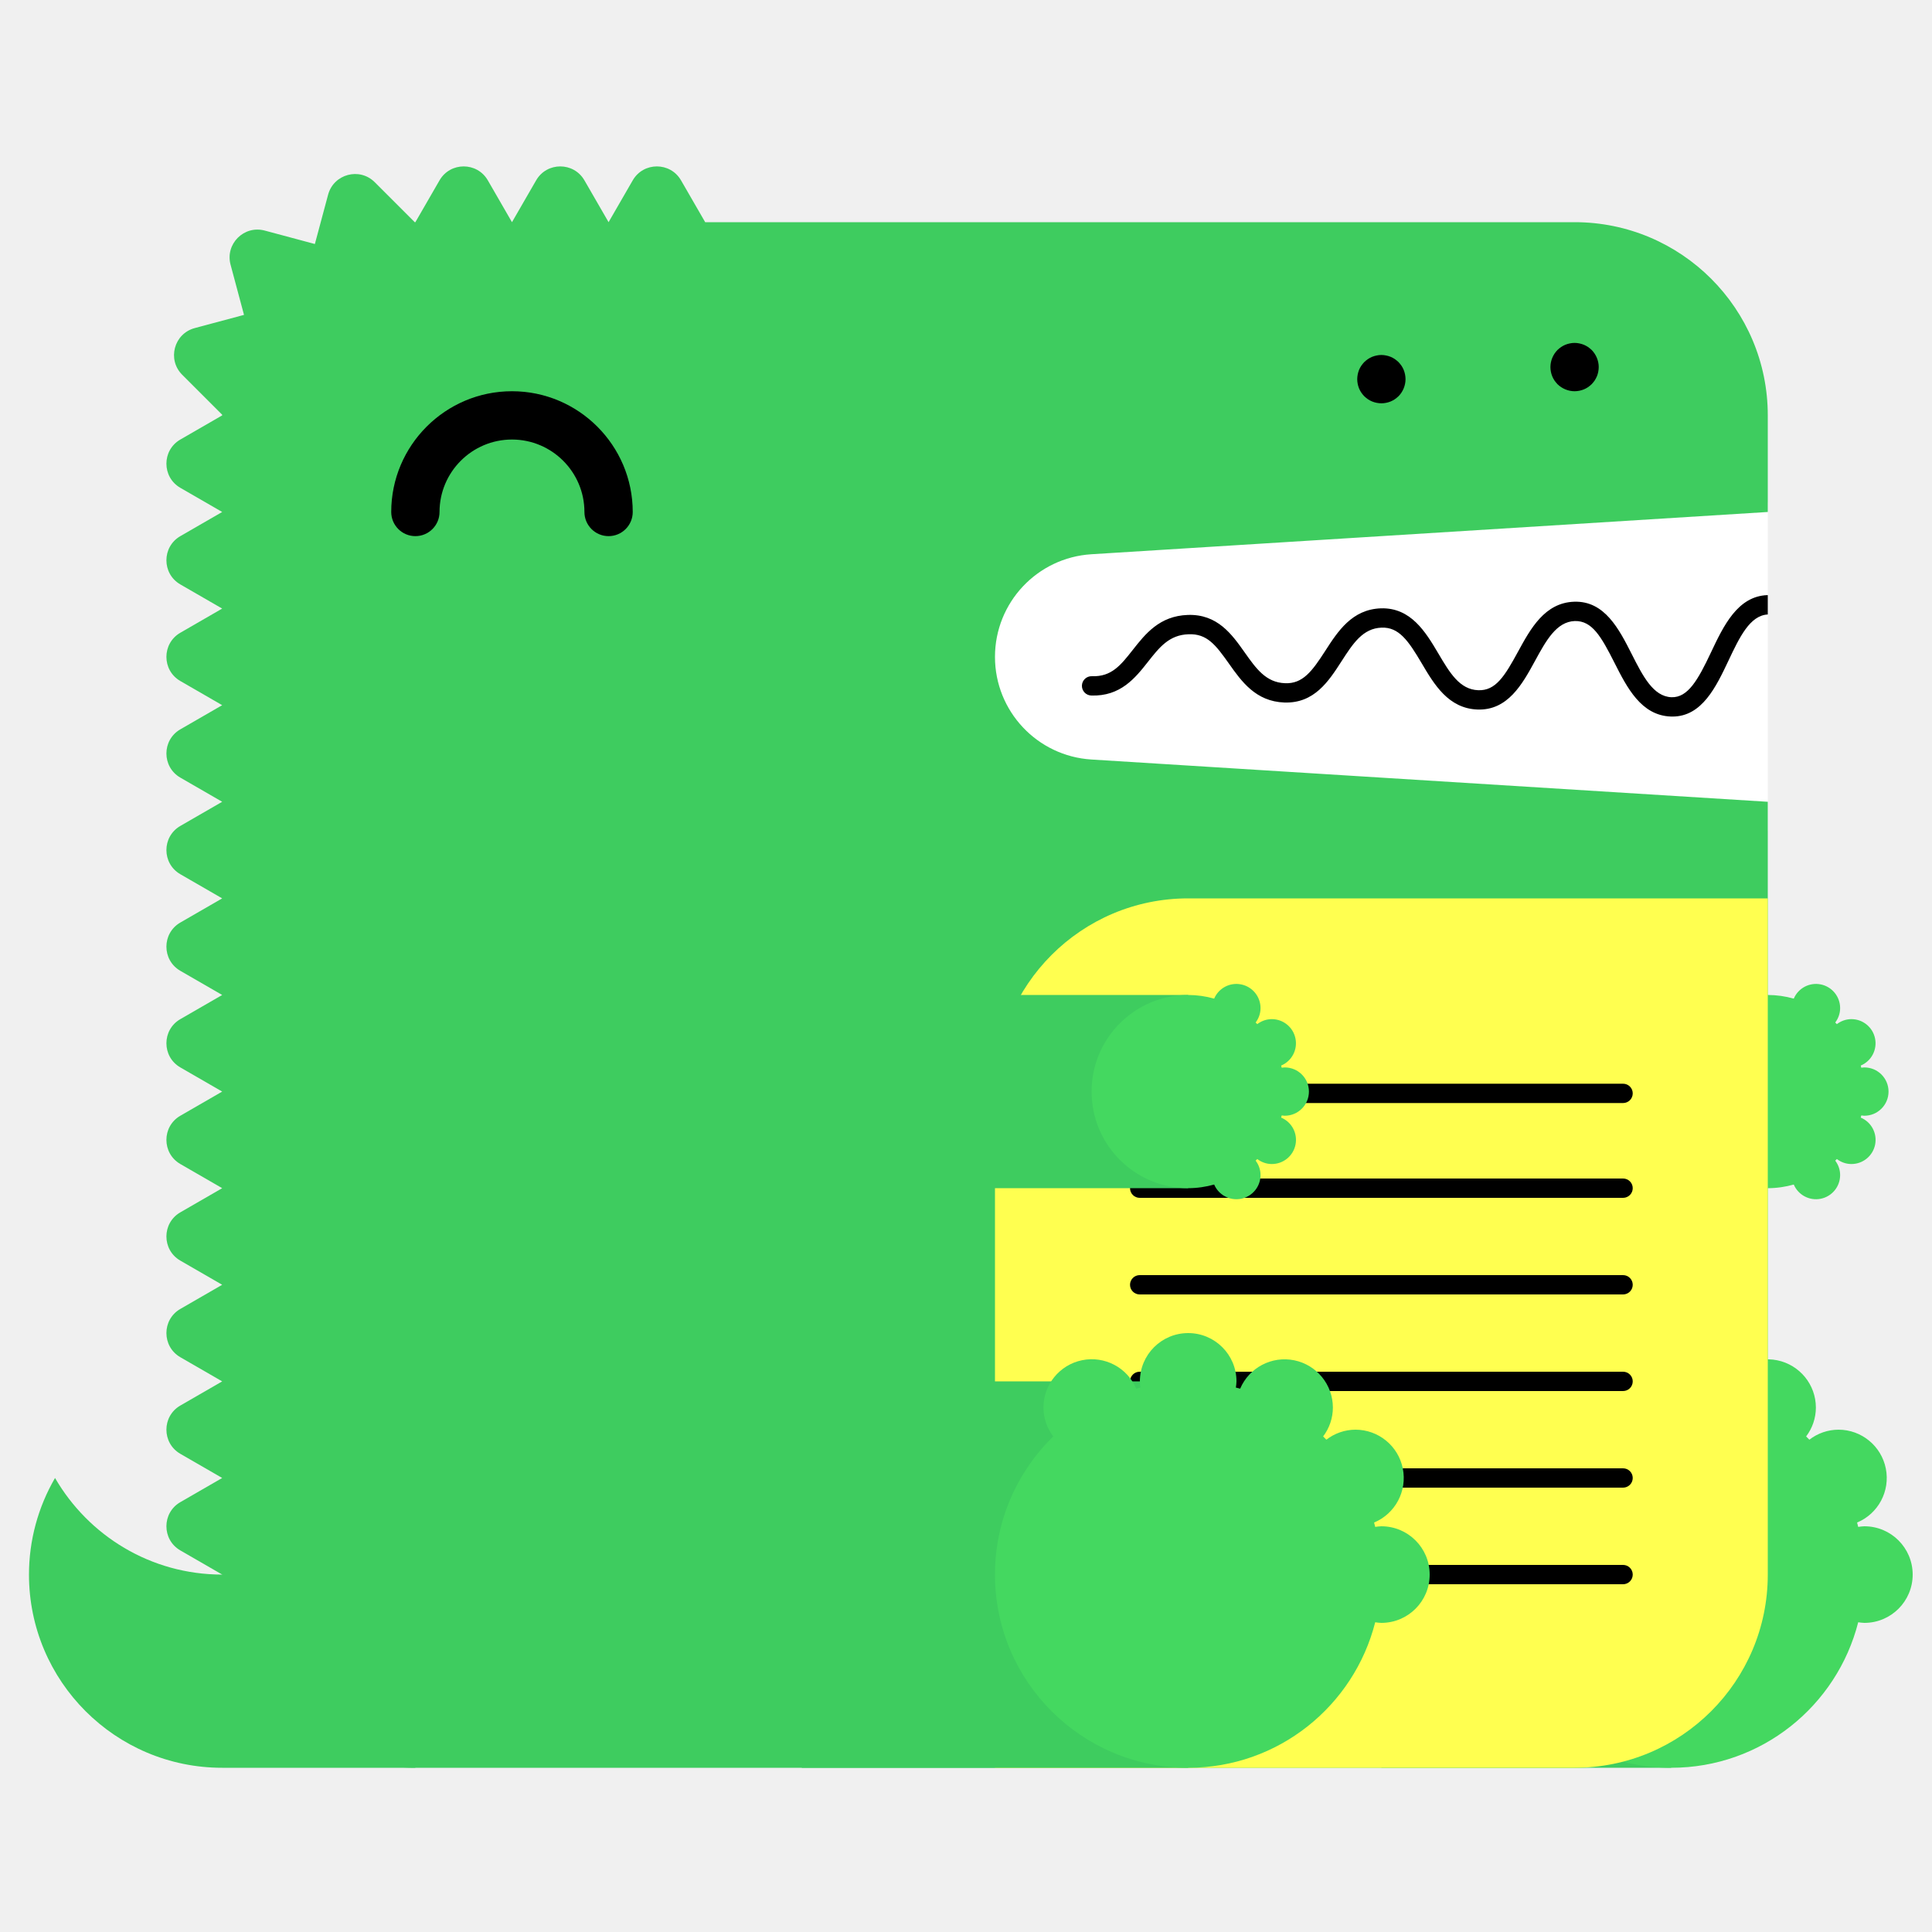
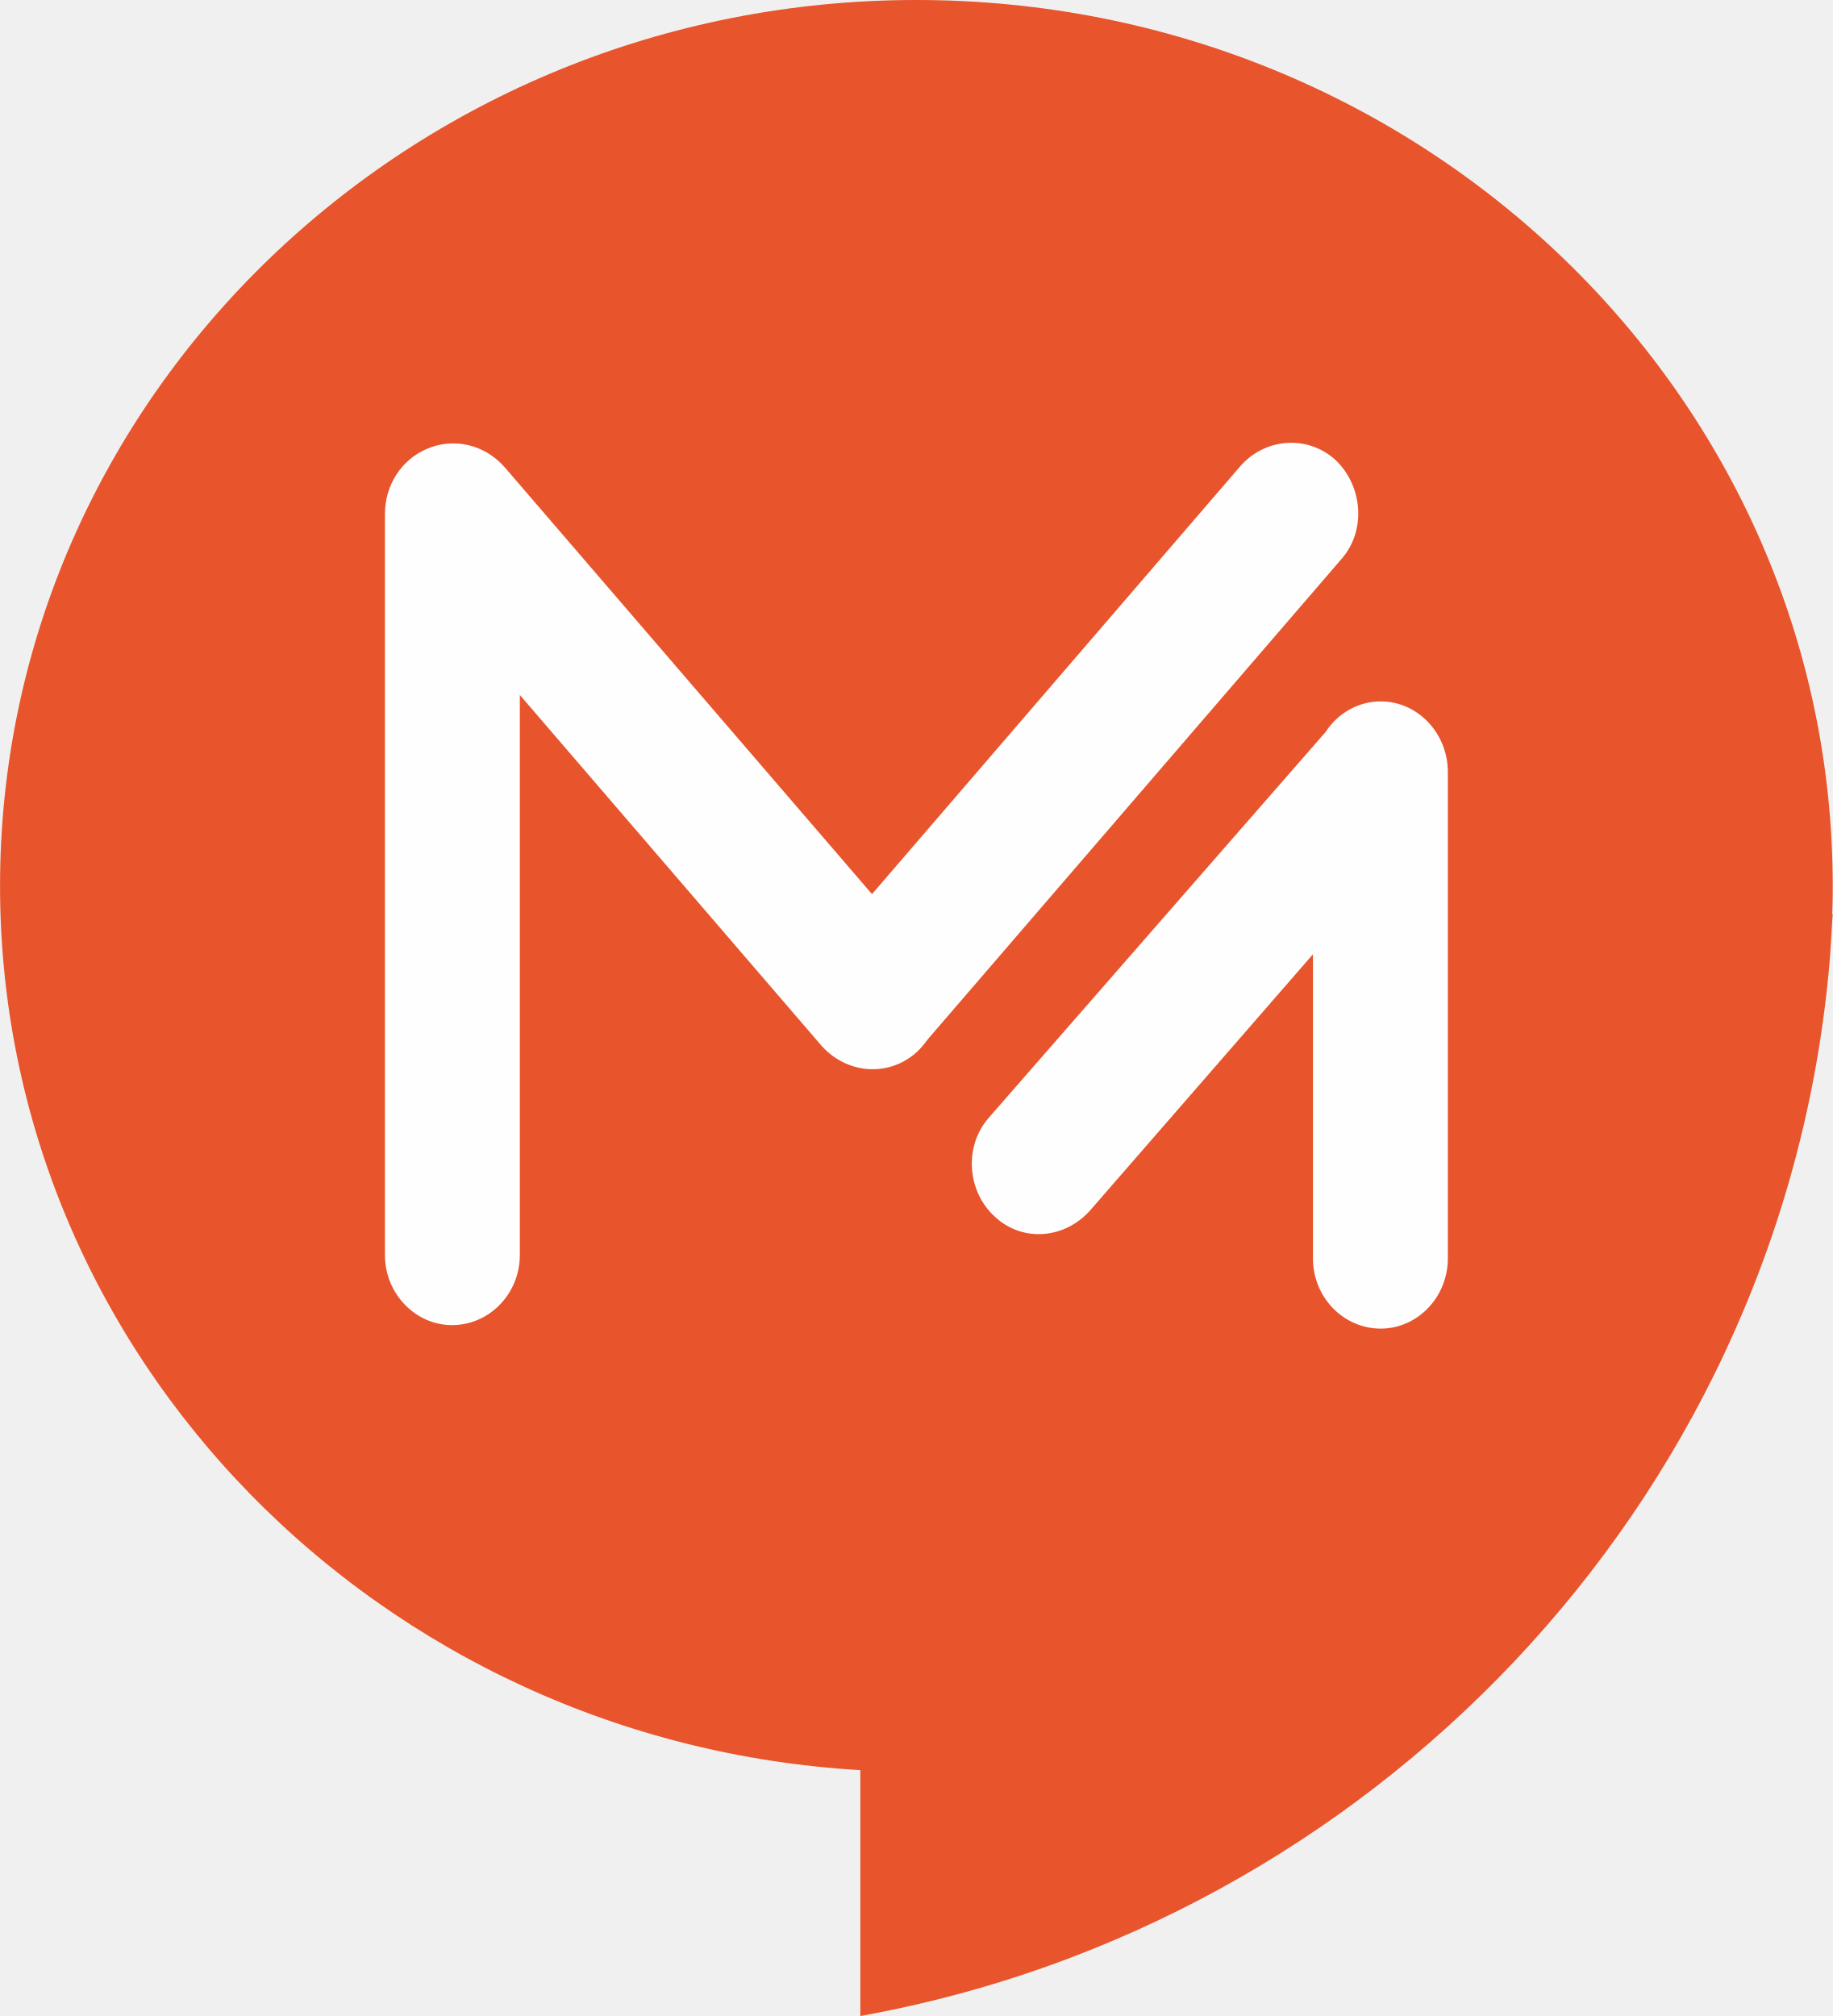
- <svg xmlns="http://www.w3.org/2000/svg" width="200" height="200" viewBox="0 0 200 200">
-   <g fill="none" fill-rule="evenodd">
-     <path fill="#FFF" d="M99 52h84v34H99z" />
-     <path d="M23 163c-7.398 0-13.843-4.027-17.303-10A19.886 19.886 0 0 0 3 163c0 11.046 8.954 20 20 20h20v-20H23z" fill="#3ECC5F" />
-     <path d="M112.98 57.376L183 53V43c0-11.046-8.954-20-20-20H73l-2.5-4.33c-1.112-1.925-3.889-1.925-5 0L63 23l-2.5-4.33c-1.111-1.925-3.889-1.925-5 0L53 23l-2.5-4.33c-1.111-1.925-3.889-1.925-5 0L43 23c-.022 0-.042.003-.065.003l-4.142-4.141c-1.57-1.571-4.252-.853-4.828 1.294l-1.369 5.104-5.192-1.392c-2.148-.575-4.111 1.389-3.535 3.536l1.39 5.193-5.102 1.367c-2.148.576-2.867 3.259-1.296 4.83l4.142 4.142c0 .021-.003.042-.003.064l-4.33 2.5c-1.925 1.111-1.925 3.889 0 5L23 53l-4.33 2.5c-1.925 1.111-1.925 3.889 0 5L23 63l-4.33 2.5c-1.925 1.111-1.925 3.889 0 5L23 73l-4.33 2.5c-1.925 1.111-1.925 3.889 0 5L23 83l-4.33 2.5c-1.925 1.111-1.925 3.889 0 5L23 93l-4.33 2.5c-1.925 1.111-1.925 3.889 0 5L23 103l-4.33 2.5c-1.925 1.111-1.925 3.889 0 5L23 113l-4.33 2.5c-1.925 1.111-1.925 3.889 0 5L23 123l-4.33 2.5c-1.925 1.111-1.925 3.889 0 5L23 133l-4.33 2.5c-1.925 1.111-1.925 3.889 0 5L23 143l-4.33 2.5c-1.925 1.111-1.925 3.889 0 5L23 153l-4.33 2.5c-1.925 1.111-1.925 3.889 0 5L23 163c0 11.046 8.954 20 20 20h120c11.046 0 20-8.954 20-20V83l-70.02-4.376A10.645 10.645 0 0 1 103 68c0-5.621 4.37-10.273 9.98-10.624" fill="#3ECC5F" />
-     <path fill="#3ECC5F" d="M143 183h30v-40h-30z" />
-     <path d="M193 158c-.219 0-.428.037-.639.064-.038-.15-.074-.301-.116-.451A5 5 0 0 0 190.32 148a4.96 4.96 0 0 0-3.016 1.036 26.531 26.531 0 0 0-.335-.336 4.955 4.955 0 0 0 1.011-2.987 5 5 0 0 0-9.599-1.959c-.148-.042-.297-.077-.445-.115.027-.211.064-.42.064-.639a5 5 0 0 0-5-5 5 5 0 0 0-5 5c0 .219.037.428.064.639-.148.038-.297.073-.445.115a4.998 4.998 0 0 0-9.599 1.959c0 1.125.384 2.151 1.011 2.987-3.717 3.632-6.031 8.693-6.031 14.3 0 11.046 8.954 20 20 20 9.339 0 17.16-6.41 19.361-15.064.211.027.42.064.639.064a5 5 0 0 0 5-5 5 5 0 0 0-5-5" fill="#44D860" />
-     <path fill="#3ECC5F" d="M153 123h30v-20h-30z" />
-     <path d="M193 115.5a2.5 2.5 0 1 0 0-5c-.109 0-.214.019-.319.032-.02-.075-.037-.15-.058-.225a2.501 2.501 0 0 0-.963-4.807c-.569 0-1.088.197-1.508.518a6.653 6.653 0 0 0-.168-.168c.314-.417.506-.931.506-1.494a2.5 2.5 0 0 0-4.8-.979A9.987 9.987 0 0 0 183 103c-5.522 0-10 4.478-10 10s4.478 10 10 10c.934 0 1.833-.138 2.69-.377a2.5 2.5 0 0 0 4.8-.979c0-.563-.192-1.077-.506-1.494.057-.055.113-.111.168-.168.42.321.939.518 1.508.518a2.5 2.5 0 0 0 .963-4.807c.021-.074.038-.15.058-.225.105.013.21.032.319.032" fill="#44D860" />
-     <path d="M63 55.5a2.5 2.5 0 0 1-2.5-2.5c0-4.136-3.364-7.5-7.5-7.5s-7.5 3.364-7.5 7.5a2.5 2.5 0 1 1-5 0c0-6.893 5.607-12.5 12.5-12.5S65.5 46.107 65.5 53a2.5 2.5 0 0 1-2.5 2.5" fill="#000" />
-     <path d="M103 183h60c11.046 0 20-8.954 20-20V93h-60c-11.046 0-20 8.954-20 20v70z" fill="#FFFF50" />
-     <path d="M168.02 124h-50.04a1 1 0 1 1 0-2h50.04a1 1 0 1 1 0 2m0 20h-50.04a1 1 0 1 1 0-2h50.04a1 1 0 1 1 0 2m0 20h-50.04a1 1 0 1 1 0-2h50.04a1 1 0 1 1 0 2m0-49.814h-50.04a1 1 0 1 1 0-2h50.04a1 1 0 1 1 0 2m0 19.814h-50.04a1 1 0 1 1 0-2h50.04a1 1 0 1 1 0 2m0 20h-50.04a1 1 0 1 1 0-2h50.04a1 1 0 1 1 0 2M183 61.611c-.012 0-.022-.006-.034-.005-3.09.105-4.552 3.196-5.842 5.923-1.346 2.85-2.387 4.703-4.093 4.647-1.889-.068-2.969-2.202-4.113-4.46-1.314-2.594-2.814-5.536-5.963-5.426-3.046.104-4.513 2.794-5.807 5.167-1.377 2.528-2.314 4.065-4.121 3.994-1.927-.07-2.951-1.805-4.136-3.813-1.321-2.236-2.848-4.75-5.936-4.664-2.994.103-4.465 2.385-5.763 4.4-1.373 2.13-2.335 3.428-4.165 3.351-1.973-.07-2.992-1.51-4.171-3.177-1.324-1.873-2.816-3.993-5.895-3.89-2.928.1-4.399 1.97-5.696 3.618-1.232 1.564-2.194 2.802-4.229 2.724a1 1 0 0 0-.072 2c3.017.101 4.545-1.8 5.872-3.487 1.177-1.496 2.193-2.787 4.193-2.855 1.926-.082 2.829 1.115 4.195 3.045 1.297 1.834 2.769 3.914 5.731 4.021 3.103.104 4.596-2.215 5.918-4.267 1.182-1.834 2.202-3.417 4.15-3.484 1.793-.067 2.769 1.35 4.145 3.681 1.297 2.197 2.766 4.686 5.787 4.796 3.125.108 4.634-2.62 5.949-5.035 1.139-2.088 2.214-4.06 4.119-4.126 1.793-.042 2.728 1.595 4.111 4.33 1.292 2.553 2.757 5.445 5.825 5.556l.169.003c3.064 0 4.518-3.075 5.805-5.794 1.139-2.41 2.217-4.68 4.067-4.773v-2z" fill="#000" />
-     <path fill="#3ECC5F" d="M83 183h40v-40H83z" />
-     <path d="M143 158c-.219 0-.428.037-.639.064-.038-.15-.074-.301-.116-.451A5 5 0 0 0 140.32 148a4.96 4.96 0 0 0-3.016 1.036 26.531 26.531 0 0 0-.335-.336 4.955 4.955 0 0 0 1.011-2.987 5 5 0 0 0-9.599-1.959c-.148-.042-.297-.077-.445-.115.027-.211.064-.42.064-.639a5 5 0 0 0-5-5 5 5 0 0 0-5 5c0 .219.037.428.064.639-.148.038-.297.073-.445.115a4.998 4.998 0 0 0-9.599 1.959c0 1.125.384 2.151 1.011 2.987-3.717 3.632-6.031 8.693-6.031 14.3 0 11.046 8.954 20 20 20 9.339 0 17.16-6.41 19.361-15.064.211.027.42.064.639.064a5 5 0 0 0 5-5 5 5 0 0 0-5-5" fill="#44D860" />
-     <path fill="#3ECC5F" d="M83 123h40v-20H83z" />
-     <path d="M133 115.5a2.5 2.5 0 1 0 0-5c-.109 0-.214.019-.319.032-.02-.075-.037-.15-.058-.225a2.501 2.501 0 0 0-.963-4.807c-.569 0-1.088.197-1.508.518a6.653 6.653 0 0 0-.168-.168c.314-.417.506-.931.506-1.494a2.5 2.5 0 0 0-4.8-.979A9.987 9.987 0 0 0 123 103c-5.522 0-10 4.478-10 10s4.478 10 10 10c.934 0 1.833-.138 2.69-.377a2.5 2.5 0 0 0 4.8-.979c0-.563-.192-1.077-.506-1.494.057-.055.113-.111.168-.168.42.321.939.518 1.508.518a2.5 2.5 0 0 0 .963-4.807c.021-.074.038-.15.058-.225.105.013.21.032.319.032" fill="#44D860" />
-     <path d="M143 41.75c-.16 0-.33-.02-.49-.05a2.52 2.52 0 0 1-.47-.14c-.15-.06-.29-.14-.431-.23-.13-.09-.259-.2-.38-.31-.109-.12-.219-.24-.309-.38s-.17-.28-.231-.43a2.619 2.619 0 0 1-.189-.96c0-.16.02-.33.05-.49.03-.16.08-.31.139-.47.061-.15.141-.29.231-.43.09-.13.2-.26.309-.38.121-.11.25-.22.38-.31.141-.09.281-.17.431-.23.149-.06.31-.11.47-.14.32-.07.65-.07.98 0 .159.03.32.08.47.14.149.06.29.14.43.23.13.09.259.2.38.31.11.12.22.25.31.38.09.14.17.28.23.43.06.16.11.31.14.47.029.16.05.33.05.49 0 .66-.271 1.31-.73 1.77-.121.11-.25.22-.38.31-.14.09-.281.17-.43.23a2.565 2.565 0 0 1-.96.19m20-1.25c-.66 0-1.3-.27-1.771-.73a3.802 3.802 0 0 1-.309-.38c-.09-.14-.17-.28-.231-.43a2.619 2.619 0 0 1-.189-.96c0-.66.27-1.3.729-1.77.121-.11.25-.22.38-.31.141-.09.281-.17.431-.23.149-.06.31-.11.47-.14.32-.07.66-.07.98 0 .159.03.32.08.47.14.149.06.29.14.43.23.13.09.259.2.38.31.459.47.73 1.11.73 1.77 0 .16-.021.33-.05.49-.03.16-.08.32-.14.47-.07.15-.14.29-.23.43-.09.13-.2.26-.31.38-.121.11-.25.22-.38.31-.14.09-.281.17-.43.23a2.565 2.565 0 0 1-.96.19" fill="#000" />
+ <svg xmlns="http://www.w3.org/2000/svg" xml:space="preserve" width="30px" height="33px" version="1.1" style="shape-rendering:geometricPrecision; text-rendering:geometricPrecision; image-rendering:optimizeQuality; fill-rule:evenodd; clip-rule:evenodd" viewBox="0 0 3.138 3.452">
+   <defs>
+     <style type="text/css">
+    
+     .fil1 {fill:#FEFEFE}
+     .fil0 {fill:#E8542B}
+    
+   </style>
+   </defs>
+   <g id="图层_x0020_1">
+     <g id="_2494840671424">
+       <path class="fil0" d="M3.138 1.565l-0.001 0.014c-0.002,0.036 -0.004,0.071 -0.008,0.106 -0.094,0.893 -0.783,1.61 -1.656,1.767l0 -0.421c-0.822,-0.048 -1.473,-0.708 -1.473,-1.514 0,-0.838 0.703,-1.517 1.569,-1.517 0.867,0 1.569,0.679 1.569,1.517 0,0.016 0,0.032 -0.001,0.048l0.001 0z" />
+       <g>
+         <path class="fil1" d="M2.27 1.253l-0.578 0.662c-0.042,0.049 -0.036,0.126 0.012,0.169l0 0c0.048,0.044 0.12,0.037 0.163,-0.012l0.381 -0.438 0 0.521c0,0.066 0.052,0.12 0.116,0.12l0 0c0.063,0 0.115,-0.054 0.115,-0.12l0 -0.833c0,-0.067 -0.052,-0.121 -0.115,-0.121l0 0c-0.039,0 -0.074,0.021 -0.094,0.052z" />
+         <path class="fil1" d="M0.73 0.769c0.045,-0.02 0.099,-0.009 0.134,0.031l0.629 0.731 0.63 -0.732c0.042,-0.049 0.115,-0.055 0.163,-0.012l0 0c0.047,0.044 0.054,0.121 0.011,0.17l-0.708 0.822c-0.006,0.008 -0.012,0.016 -0.02,0.023l0 0c-0.048,0.043 -0.12,0.037 -0.163,-0.012l-0.516 -0.6 0 0.959c0,0.066 -0.052,0.12 -0.116,0.12l0 0c-0.063,0 -0.115,-0.054 -0.115,-0.12l0 -1.269c0,-0.05 0.029,-0.093 0.071,-0.111z" />
+       </g>
+     </g>
  </g>
</svg>
